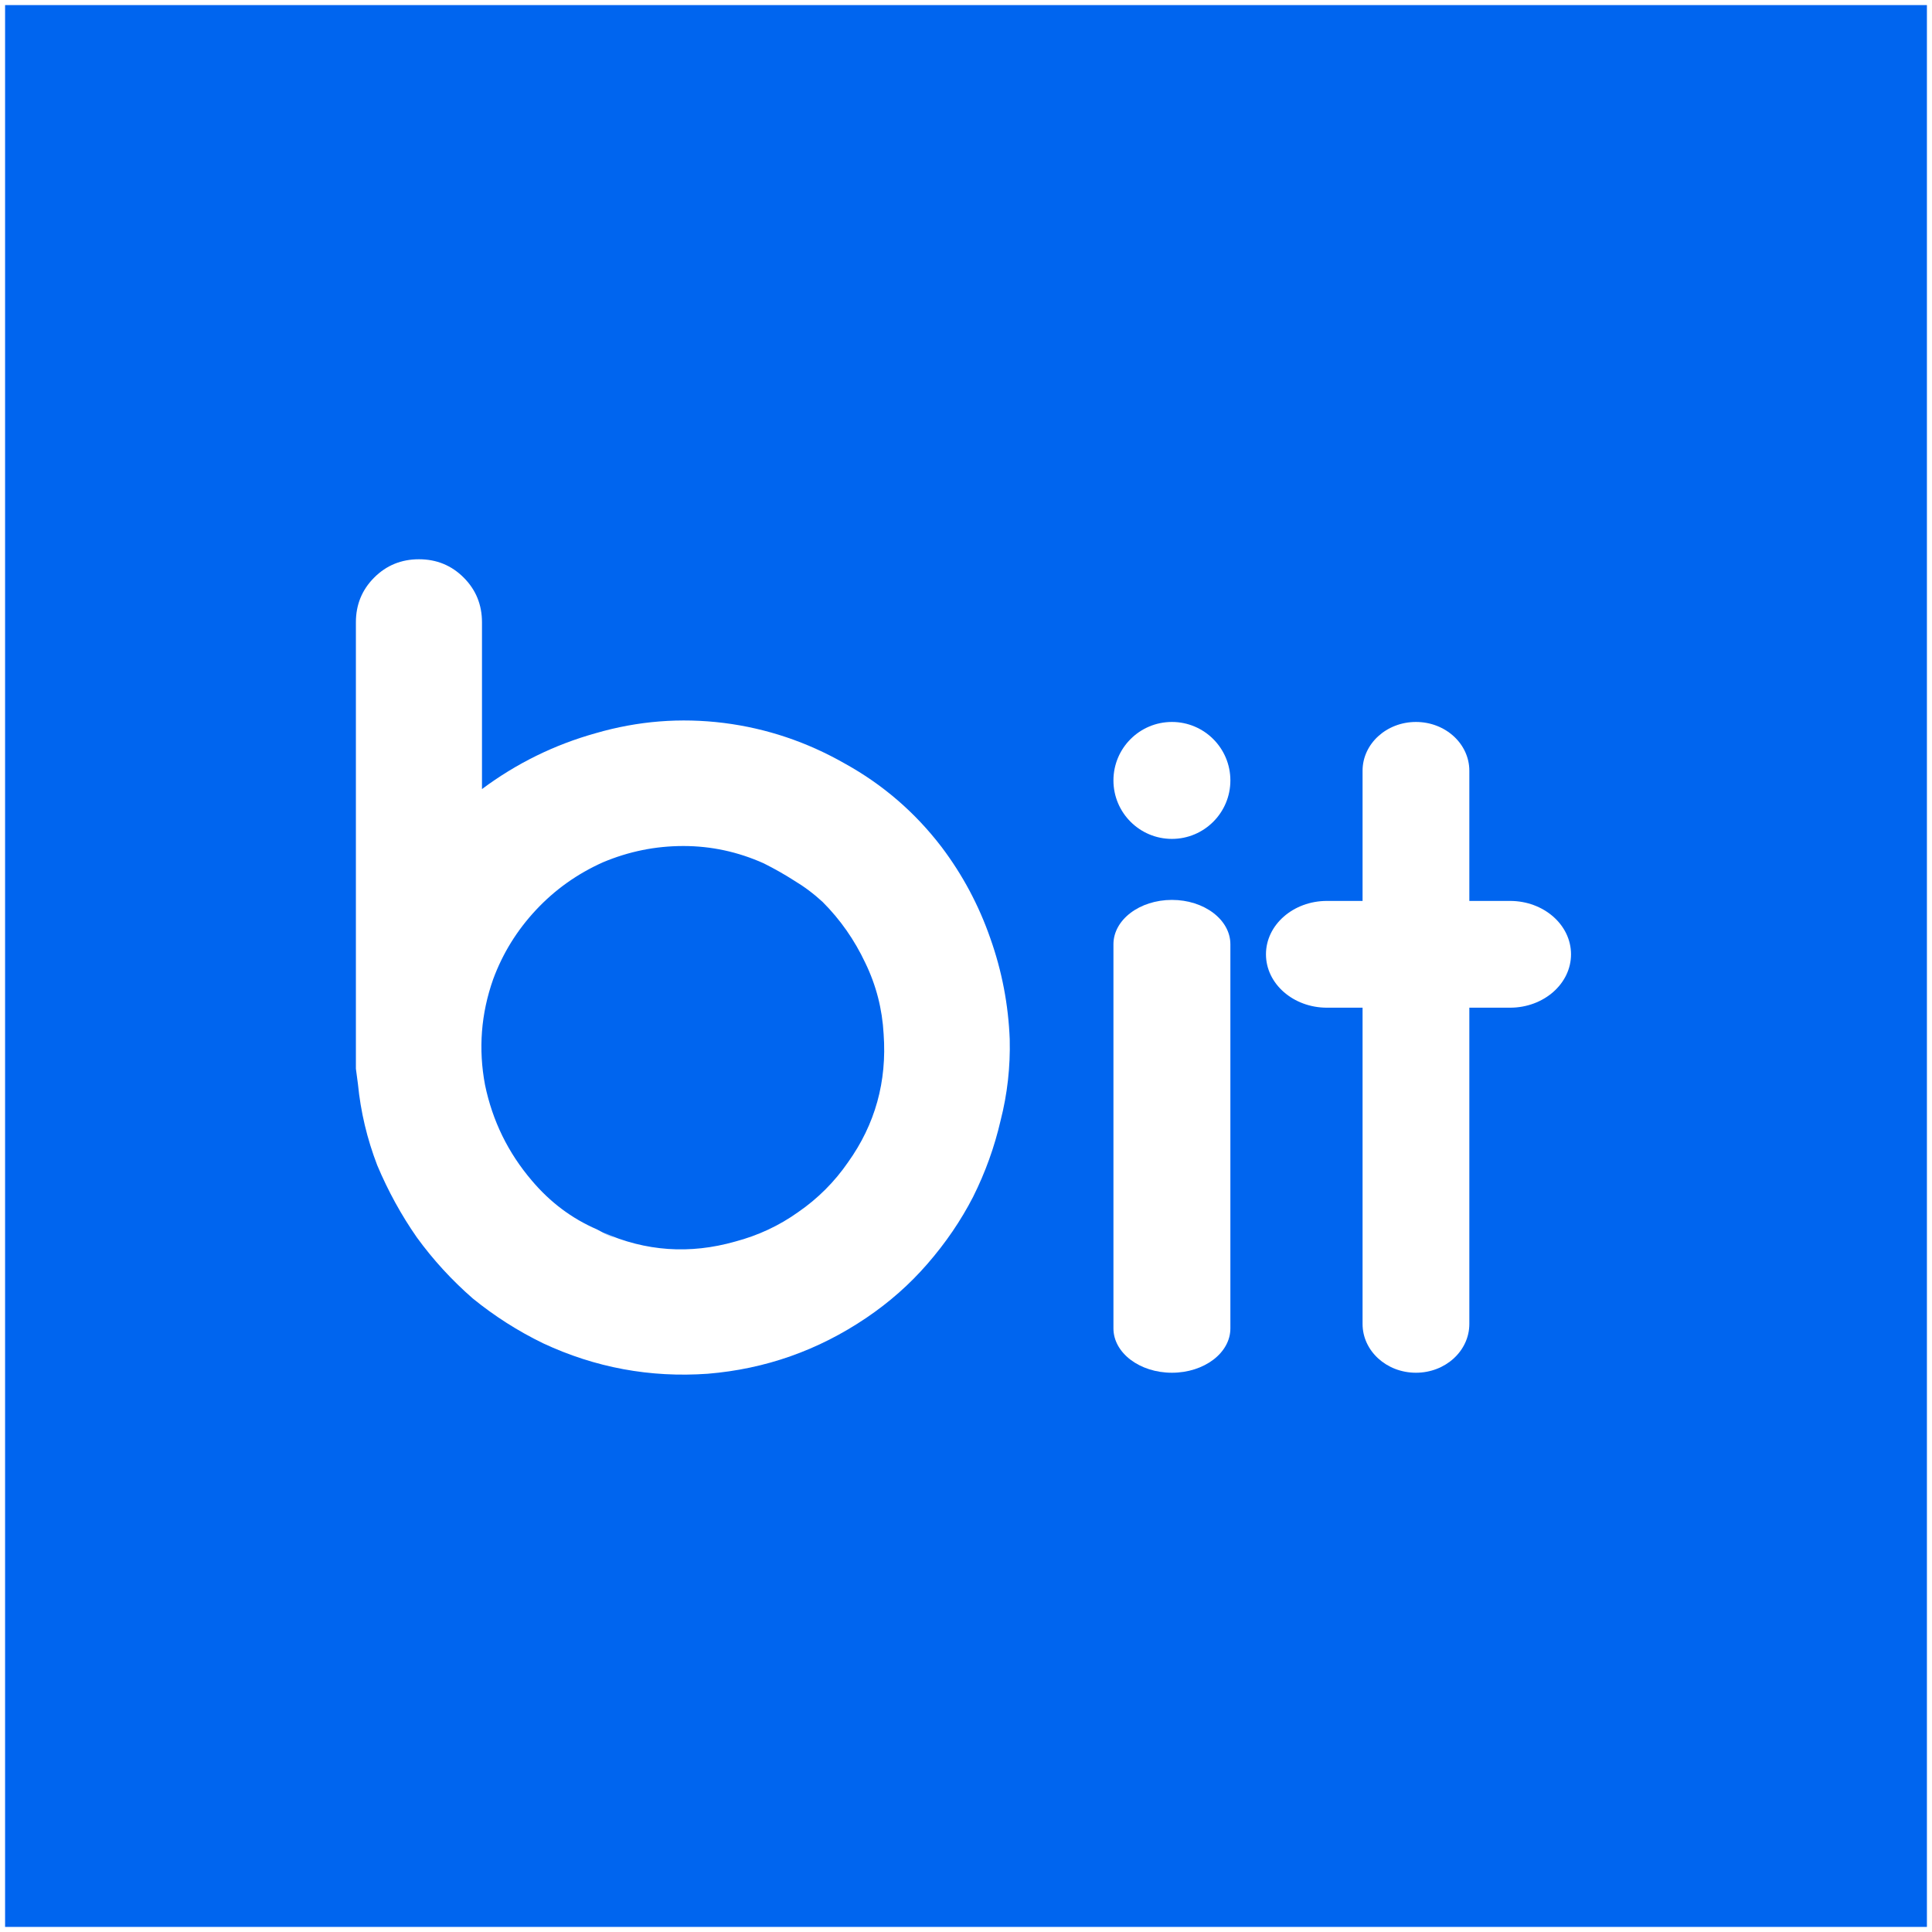
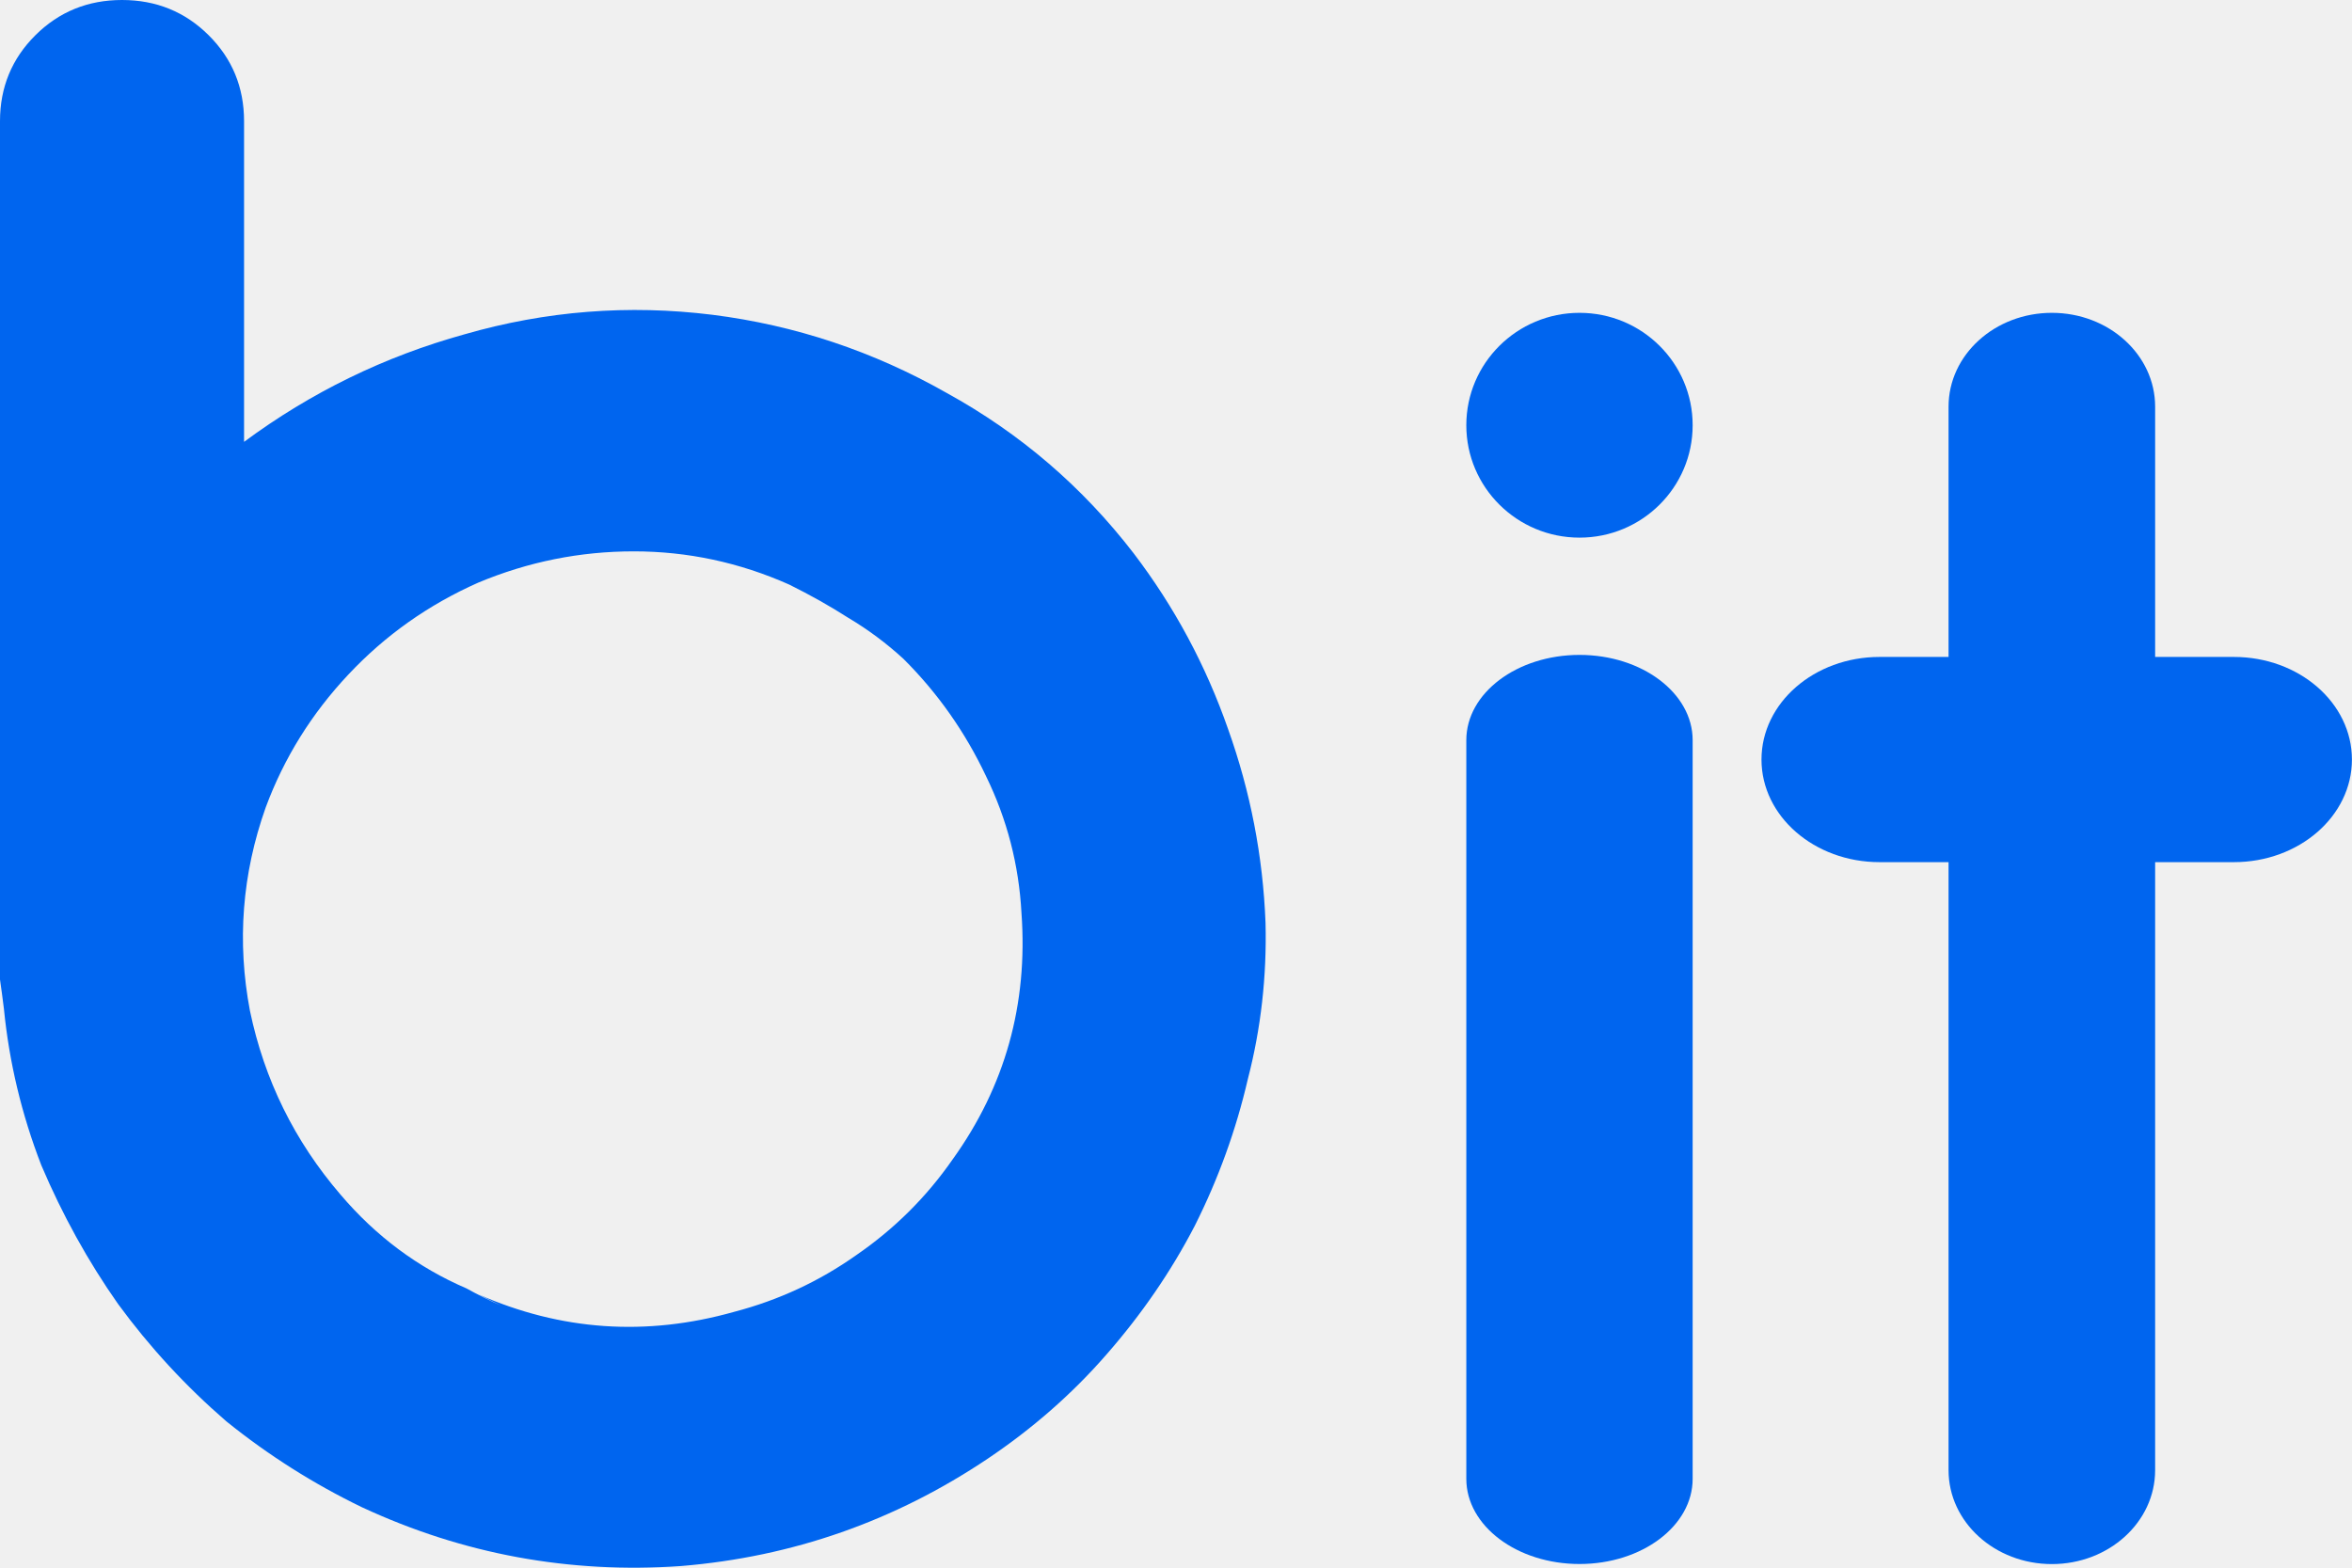
- <svg xmlns="http://www.w3.org/2000/svg" width="380" height="380" viewBox="0 0 380 380" fill="none">
-   <rect x="0.5" y="0.5" width="379" height="379" fill="#0065EF" stroke="white" />
-   <path d="M198.6 204.4C198.733 209.867 198.133 215.2 196.8 220.4C195.6 225.6 193.8 230.6 191.4 235.4C189 240.067 186 244.467 182.4 248.6C178.933 252.6 174.933 256.133 170.4 259.2C160.933 265.6 150.533 269.267 139.2 270.2C127.867 271 117.067 269 106.8 264.2C101.867 261.8 97.267 258.867 93 255.4C88.867 251.8 85.2 247.8 82 243.4C78.933 239 76.333 234.267 74.2 229.2C72.2 224 70.933 218.667 70.4 213.2C70.267 212.133 70.133 211.133 70 210.2C70 209.133 70 208.067 70 207V204.4V122.4C70 118.933 71.2 116 73.6 113.6C76 111.2 78.933 110 82.4 110C85.867 110 88.8 111.2 91.2 113.6C93.6 116 94.8 118.933 94.8 122.4V155.4V155.2C101.6 150.133 109.067 146.467 117.2 144.2C125.467 141.8 133.867 141.133 142.4 142.2C150.8 143.267 158.733 145.933 166.2 150.2C173.667 154.333 180 159.8 185.2 166.6C189.333 172.067 192.533 178.067 194.8 184.6C197.067 191 198.333 197.6 198.6 204.4ZM166.8 228.6C172.133 221.133 174.467 212.733 173.8 203.4C173.533 198.467 172.333 193.8 170.2 189.4C168.067 184.867 165.267 180.867 161.8 177.4C160.067 175.8 158.2 174.4 156.2 173.2C154.333 172 152.333 170.867 150.2 169.8C145.133 167.533 139.867 166.4 134.4 166.4C128.933 166.4 123.667 167.467 118.6 169.6C113.533 171.867 109.133 175 105.4 179C101.667 183 98.867 187.533 97 192.6C94.6 199.4 94.067 206.333 95.4 213.4C96.867 220.467 99.933 226.733 104.6 232.2C108.2 236.467 112.467 239.667 117.4 241.8C118.6 242.467 119.8 243.067 121 243.6C122.333 244.133 123.667 244.667 125 245.2C123.933 244.8 122.867 244.4 121.8 244C120.733 243.467 119.667 242.933 118.6 242.4C127 246.133 135.667 246.733 144.6 244.2C149.133 243 153.267 241.067 157 238.4C160.867 235.733 164.133 232.467 166.8 228.6Z" fill="white" />
-   <path d="M242 185.719C242 180.904 236.851 177 230.5 177C224.149 177 219 180.904 219 185.719V261.281C219 266.096 224.149 270 230.5 270C236.851 270 242 266.096 242 261.281V185.719Z" fill="white" />
-   <path d="M230.5 165C236.851 165 242 159.851 242 153.5C242 147.149 236.851 142 230.5 142C224.149 142 219 147.149 219 153.5C219 159.851 224.149 165 230.5 165Z" fill="white" />
-   <path d="M289 151.6C289 146.298 284.299 142 278.5 142C272.701 142 268 146.298 268 151.6V260.4C268 265.702 272.701 270 278.5 270C284.299 270 289 265.702 289 260.4V151.6Z" fill="white" />
-   <path d="M297 177.2H261C254.373 177.2 249 181.901 249 187.7C249 193.499 254.373 198.2 261 198.2H297C303.627 198.2 309 193.499 309 187.7C309 181.901 303.627 177.2 297 177.2Z" fill="white" />
+ <svg xmlns="http://www.w3.org/2000/svg" width="30" height="20" viewBox="0 0 30 20" fill="none">
+   <path d="M16.142 11.773C16.159 12.454 16.084 13.12 15.916 13.768C15.766 14.416 15.54 15.04 15.239 15.639C14.937 16.221 14.561 16.769 14.109 17.285C13.674 17.784 13.171 18.224 12.602 18.607C11.414 19.405 10.109 19.862 8.686 19.979C7.264 20.078 5.908 19.829 4.619 19.23C4 18.931 3.423 18.565 2.887 18.133C2.368 17.684 1.908 17.185 1.506 16.636C1.121 16.088 0.795 15.497 0.527 14.866C0.276 14.217 0.117 13.552 0.05 12.87C0.033 12.737 0.017 12.612 0 12.496C0 12.363 0 12.23 0 12.097V11.773V1.546C0 1.114 0.151 0.748 0.452 0.449C0.753 0.15 1.121 0 1.556 0C1.992 0 2.36 0.15 2.661 0.449C2.962 0.748 3.113 1.114 3.113 1.546V5.662V5.637C3.967 5.005 4.904 4.548 5.925 4.265C6.962 3.966 8.017 3.883 9.088 4.016C10.142 4.149 11.138 4.481 12.075 5.013C13.013 5.529 13.807 6.211 14.46 7.059C14.979 7.74 15.381 8.489 15.665 9.303C15.95 10.102 16.109 10.925 16.142 11.773ZM12.151 14.791C12.82 13.86 13.113 12.812 13.029 11.648C12.996 11.033 12.845 10.451 12.577 9.902C12.31 9.337 11.958 8.838 11.523 8.405C11.306 8.206 11.071 8.031 10.82 7.882C10.586 7.732 10.335 7.591 10.067 7.458C9.431 7.175 8.77 7.034 8.084 7.034C7.397 7.034 6.736 7.167 6.1 7.433C5.464 7.715 4.912 8.106 4.444 8.605C3.975 9.104 3.623 9.669 3.389 10.301C3.088 11.149 3.021 12.014 3.188 12.895C3.372 13.776 3.757 14.558 4.343 15.24C4.795 15.772 5.331 16.171 5.95 16.437C6.1 16.52 6.251 16.595 6.402 16.661C6.569 16.728 6.736 16.794 6.904 16.861C6.77 16.811 6.636 16.761 6.502 16.711C6.368 16.645 6.234 16.578 6.1 16.512C7.155 16.977 8.243 17.052 9.364 16.736C9.933 16.587 10.452 16.345 10.921 16.013C11.406 15.68 11.816 15.273 12.151 14.791Z" fill="#0065EF" />
+   <path d="M21.59 9.443C21.59 8.842 20.944 8.355 20.147 8.355C19.35 8.355 18.703 8.842 18.703 9.443V18.866C18.703 19.467 19.35 19.953 20.147 19.953C20.944 19.953 21.59 19.467 21.59 18.866V9.443Z" fill="#0065EF" />
+   <path d="M20.147 6.859C20.944 6.859 21.59 6.217 21.59 5.425C21.59 4.633 20.944 3.991 20.147 3.991C19.35 3.991 18.703 4.633 18.703 5.425C18.703 6.217 19.35 6.859 20.147 6.859Z" fill="#0065EF" />
+   <path d="M27.489 5.188C27.489 4.527 26.899 3.991 26.172 3.991C25.444 3.991 24.854 4.527 24.854 5.188V18.756C24.854 19.418 25.444 19.954 26.172 19.954C26.899 19.954 27.489 19.418 27.489 18.756V5.188Z" fill="#0065EF" />
+   <path d="M28.493 8.381H23.974C23.142 8.381 22.468 8.967 22.468 9.69C22.468 10.413 23.142 10.999 23.974 10.999H28.493C29.325 10.999 29.999 10.413 29.999 9.69C29.999 8.967 29.325 8.381 28.493 8.381Z" fill="#0065EF" />
</svg>
